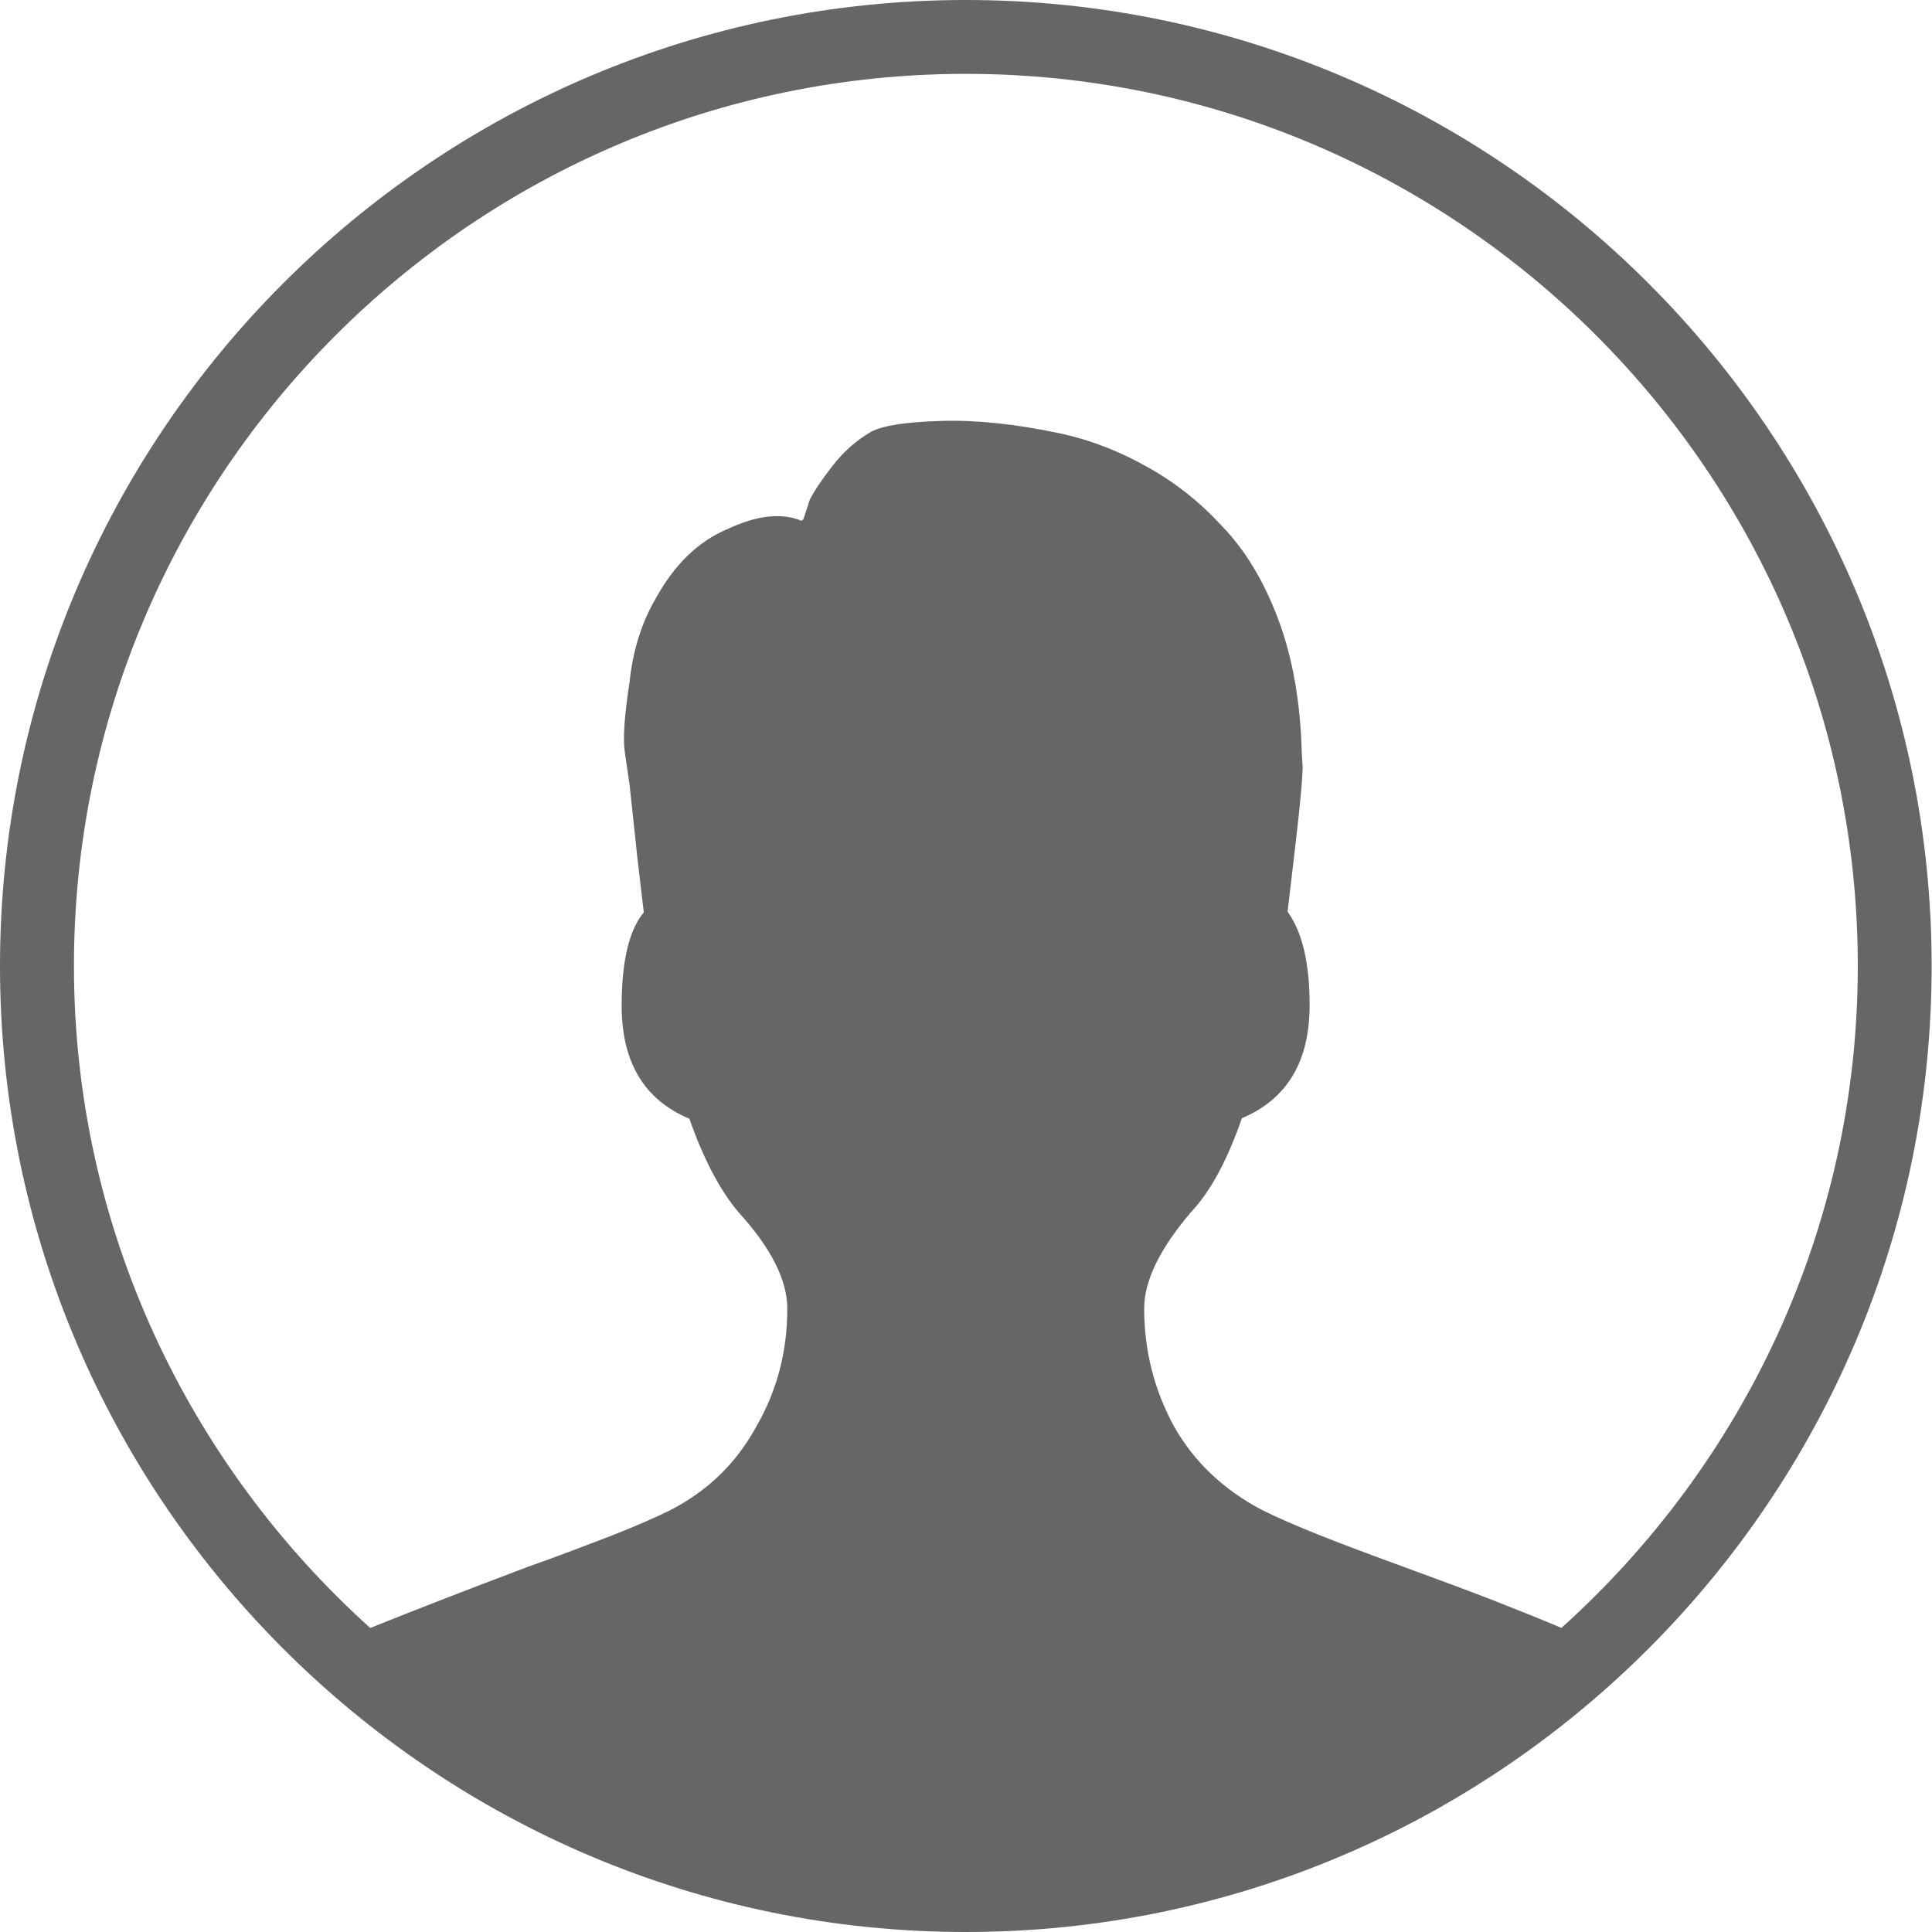
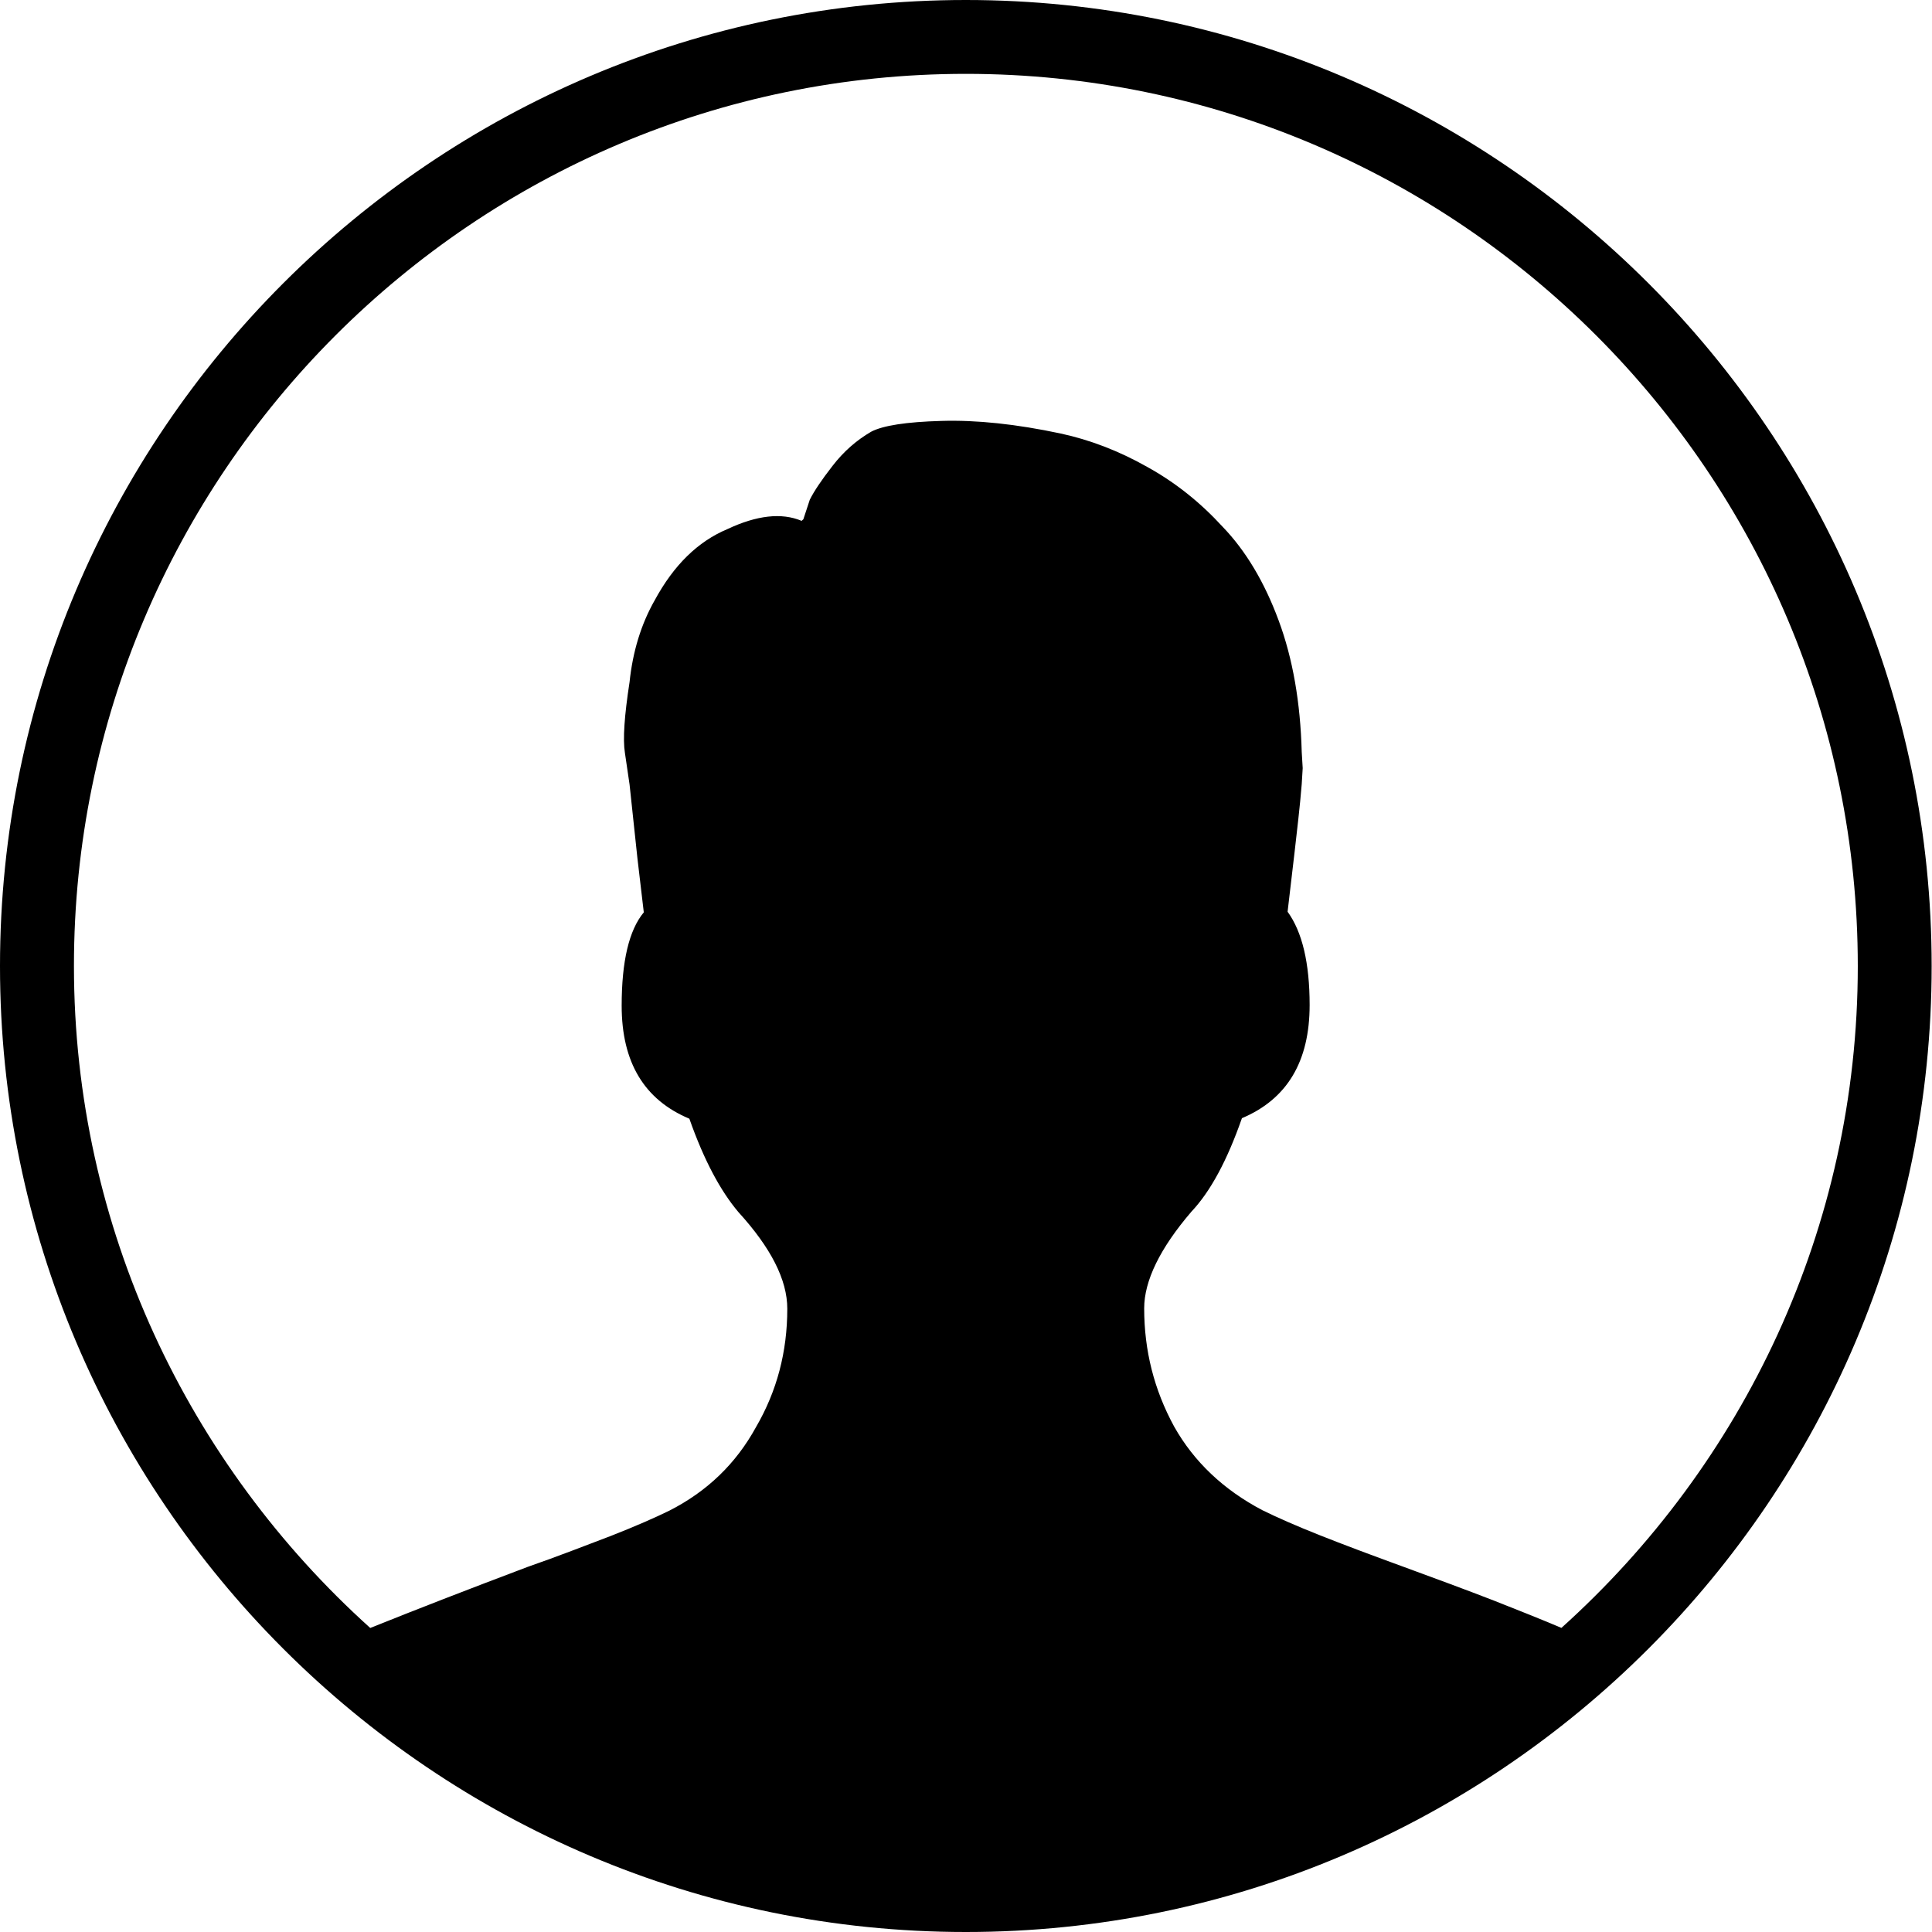
<svg xmlns="http://www.w3.org/2000/svg" version="1.0" id="User" x="0px" y="0px" width="21.996px" height="22px" viewBox="4.002 4 21.996 22" style="enable-background:new 4.002 4 21.996 22;" xml:space="preserve">
-   <path style="fill:#666666;" d="M15,4C8.936,4,4.002,8.935,4.002,15.001C4.002,21.064,8.936,26,15,26  c6.064,0,10.998-4.936,10.998-10.999C25.998,8.935,21.064,4,15,4z M21.782,22.537c-0.245-0.104-0.496-0.203-0.769-0.311  c-0.322-0.125-0.673-0.254-1.041-0.389c-0.359-0.131-0.677-0.25-0.941-0.355c-0.27-0.107-0.487-0.203-0.654-0.285  c-0.441-0.232-0.779-0.551-1.005-0.953c-0.229-0.42-0.341-0.867-0.341-1.346c0-0.313,0.18-0.684,0.539-1.102  c0.216-0.229,0.406-0.582,0.574-1.063c0.515-0.217,0.771-0.646,0.771-1.289c0-0.479-0.085-0.834-0.251-1.062l0.08-0.682  c0.027-0.243,0.059-0.497,0.081-0.772l0.011-0.181l-0.011-0.183c-0.015-0.563-0.101-1.063-0.263-1.499  c-0.162-0.438-0.375-0.794-0.638-1.067c-0.252-0.275-0.538-0.505-0.862-0.683c-0.32-0.181-0.65-0.307-0.984-0.379  c-0.504-0.107-0.956-0.155-1.355-0.143c-0.402,0.011-0.668,0.053-0.801,0.123c-0.168,0.098-0.313,0.225-0.439,0.388  c-0.125,0.16-0.213,0.292-0.26,0.387L13.15,9.913L13.13,9.931c-0.229-0.096-0.511-0.063-0.845,0.094  c-0.338,0.142-0.611,0.411-0.827,0.809c-0.155,0.272-0.251,0.585-0.287,0.932c-0.059,0.383-0.078,0.652-0.053,0.807l0.053,0.361  l0.09,0.844l0.072,0.611c-0.168,0.202-0.252,0.557-0.252,1.063c0,0.646,0.258,1.072,0.771,1.287  c0.166,0.472,0.354,0.822,0.559,1.064c0.369,0.405,0.556,0.77,0.556,1.1c0,0.49-0.118,0.938-0.356,1.347  c-0.229,0.418-0.557,0.733-0.987,0.952c-0.167,0.082-0.389,0.179-0.664,0.287c-0.275,0.104-0.592,0.229-0.951,0.354  c-0.681,0.257-1.271,0.486-1.791,0.695c-2.065-1.86-3.374-4.55-3.374-7.538C4.843,9.4,9.399,4.841,15,4.841  c5.602,0,10.157,4.559,10.157,10.16C25.157,17.99,23.85,20.678,21.782,22.537z" />
+   <path style="fill:black;" d="M15,4C8.936,4,4.002,8.935,4.002,15.001C4.002,21.064,8.936,26,15,26  c6.064,0,10.998-4.936,10.998-10.999C25.998,8.935,21.064,4,15,4z M21.782,22.537c-0.245-0.104-0.496-0.203-0.769-0.311  c-0.322-0.125-0.673-0.254-1.041-0.389c-0.359-0.131-0.677-0.25-0.941-0.355c-0.27-0.107-0.487-0.203-0.654-0.285  c-0.441-0.232-0.779-0.551-1.005-0.953c-0.229-0.42-0.341-0.867-0.341-1.346c0-0.313,0.18-0.684,0.539-1.102  c0.216-0.229,0.406-0.582,0.574-1.063c0.515-0.217,0.771-0.646,0.771-1.289c0-0.479-0.085-0.834-0.251-1.062l0.08-0.682  c0.027-0.243,0.059-0.497,0.081-0.772l0.011-0.181l-0.011-0.183c-0.015-0.563-0.101-1.063-0.263-1.499  c-0.162-0.438-0.375-0.794-0.638-1.067c-0.252-0.275-0.538-0.505-0.862-0.683c-0.32-0.181-0.65-0.307-0.984-0.379  c-0.504-0.107-0.956-0.155-1.355-0.143c-0.402,0.011-0.668,0.053-0.801,0.123c-0.168,0.098-0.313,0.225-0.439,0.388  c-0.125,0.16-0.213,0.292-0.26,0.387L13.15,9.913L13.13,9.931c-0.229-0.096-0.511-0.063-0.845,0.094  c-0.338,0.142-0.611,0.411-0.827,0.809c-0.155,0.272-0.251,0.585-0.287,0.932c-0.059,0.383-0.078,0.652-0.053,0.807l0.053,0.361  l0.09,0.844l0.072,0.611c-0.168,0.202-0.252,0.557-0.252,1.063c0,0.646,0.258,1.072,0.771,1.287  c0.166,0.472,0.354,0.822,0.559,1.064c0.369,0.405,0.556,0.77,0.556,1.1c0,0.49-0.118,0.938-0.356,1.347  c-0.229,0.418-0.557,0.733-0.987,0.952c-0.167,0.082-0.389,0.179-0.664,0.287c-0.275,0.104-0.592,0.229-0.951,0.354  c-0.681,0.257-1.271,0.486-1.791,0.695c-2.065-1.86-3.374-4.55-3.374-7.538C4.843,9.4,9.399,4.841,15,4.841  c5.602,0,10.157,4.559,10.157,10.16C25.157,17.99,23.85,20.678,21.782,22.537z" />
</svg>
